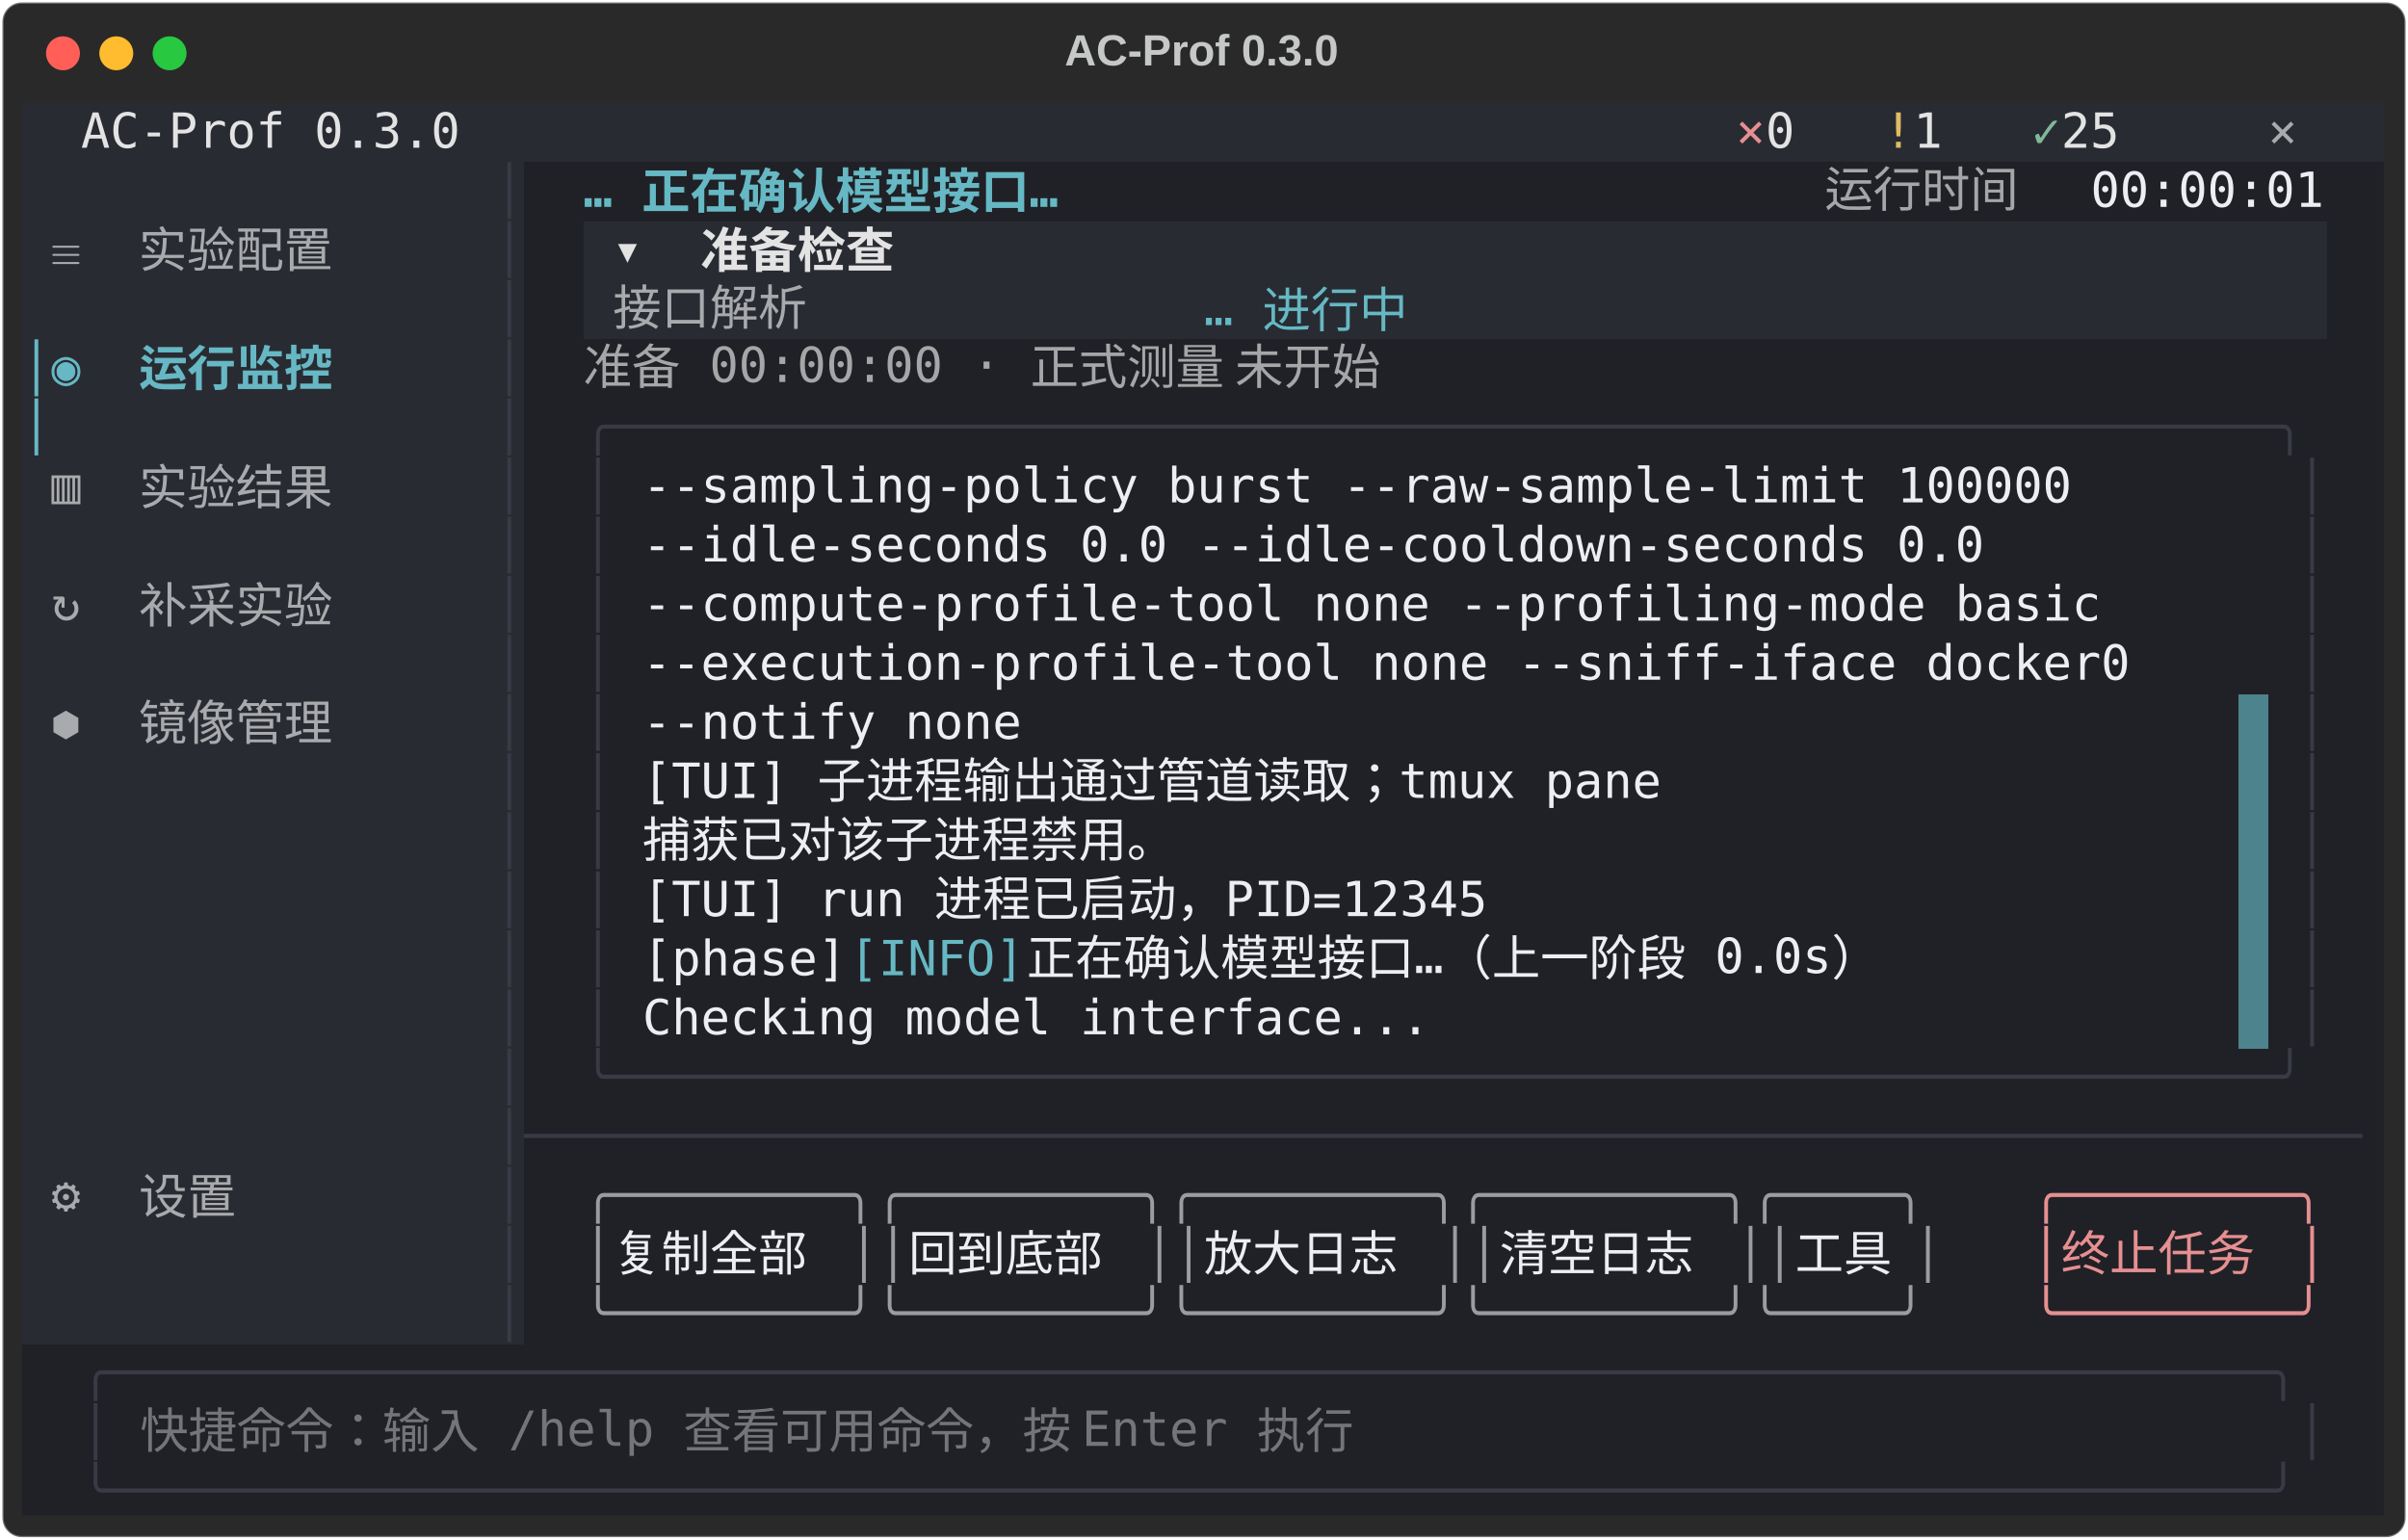
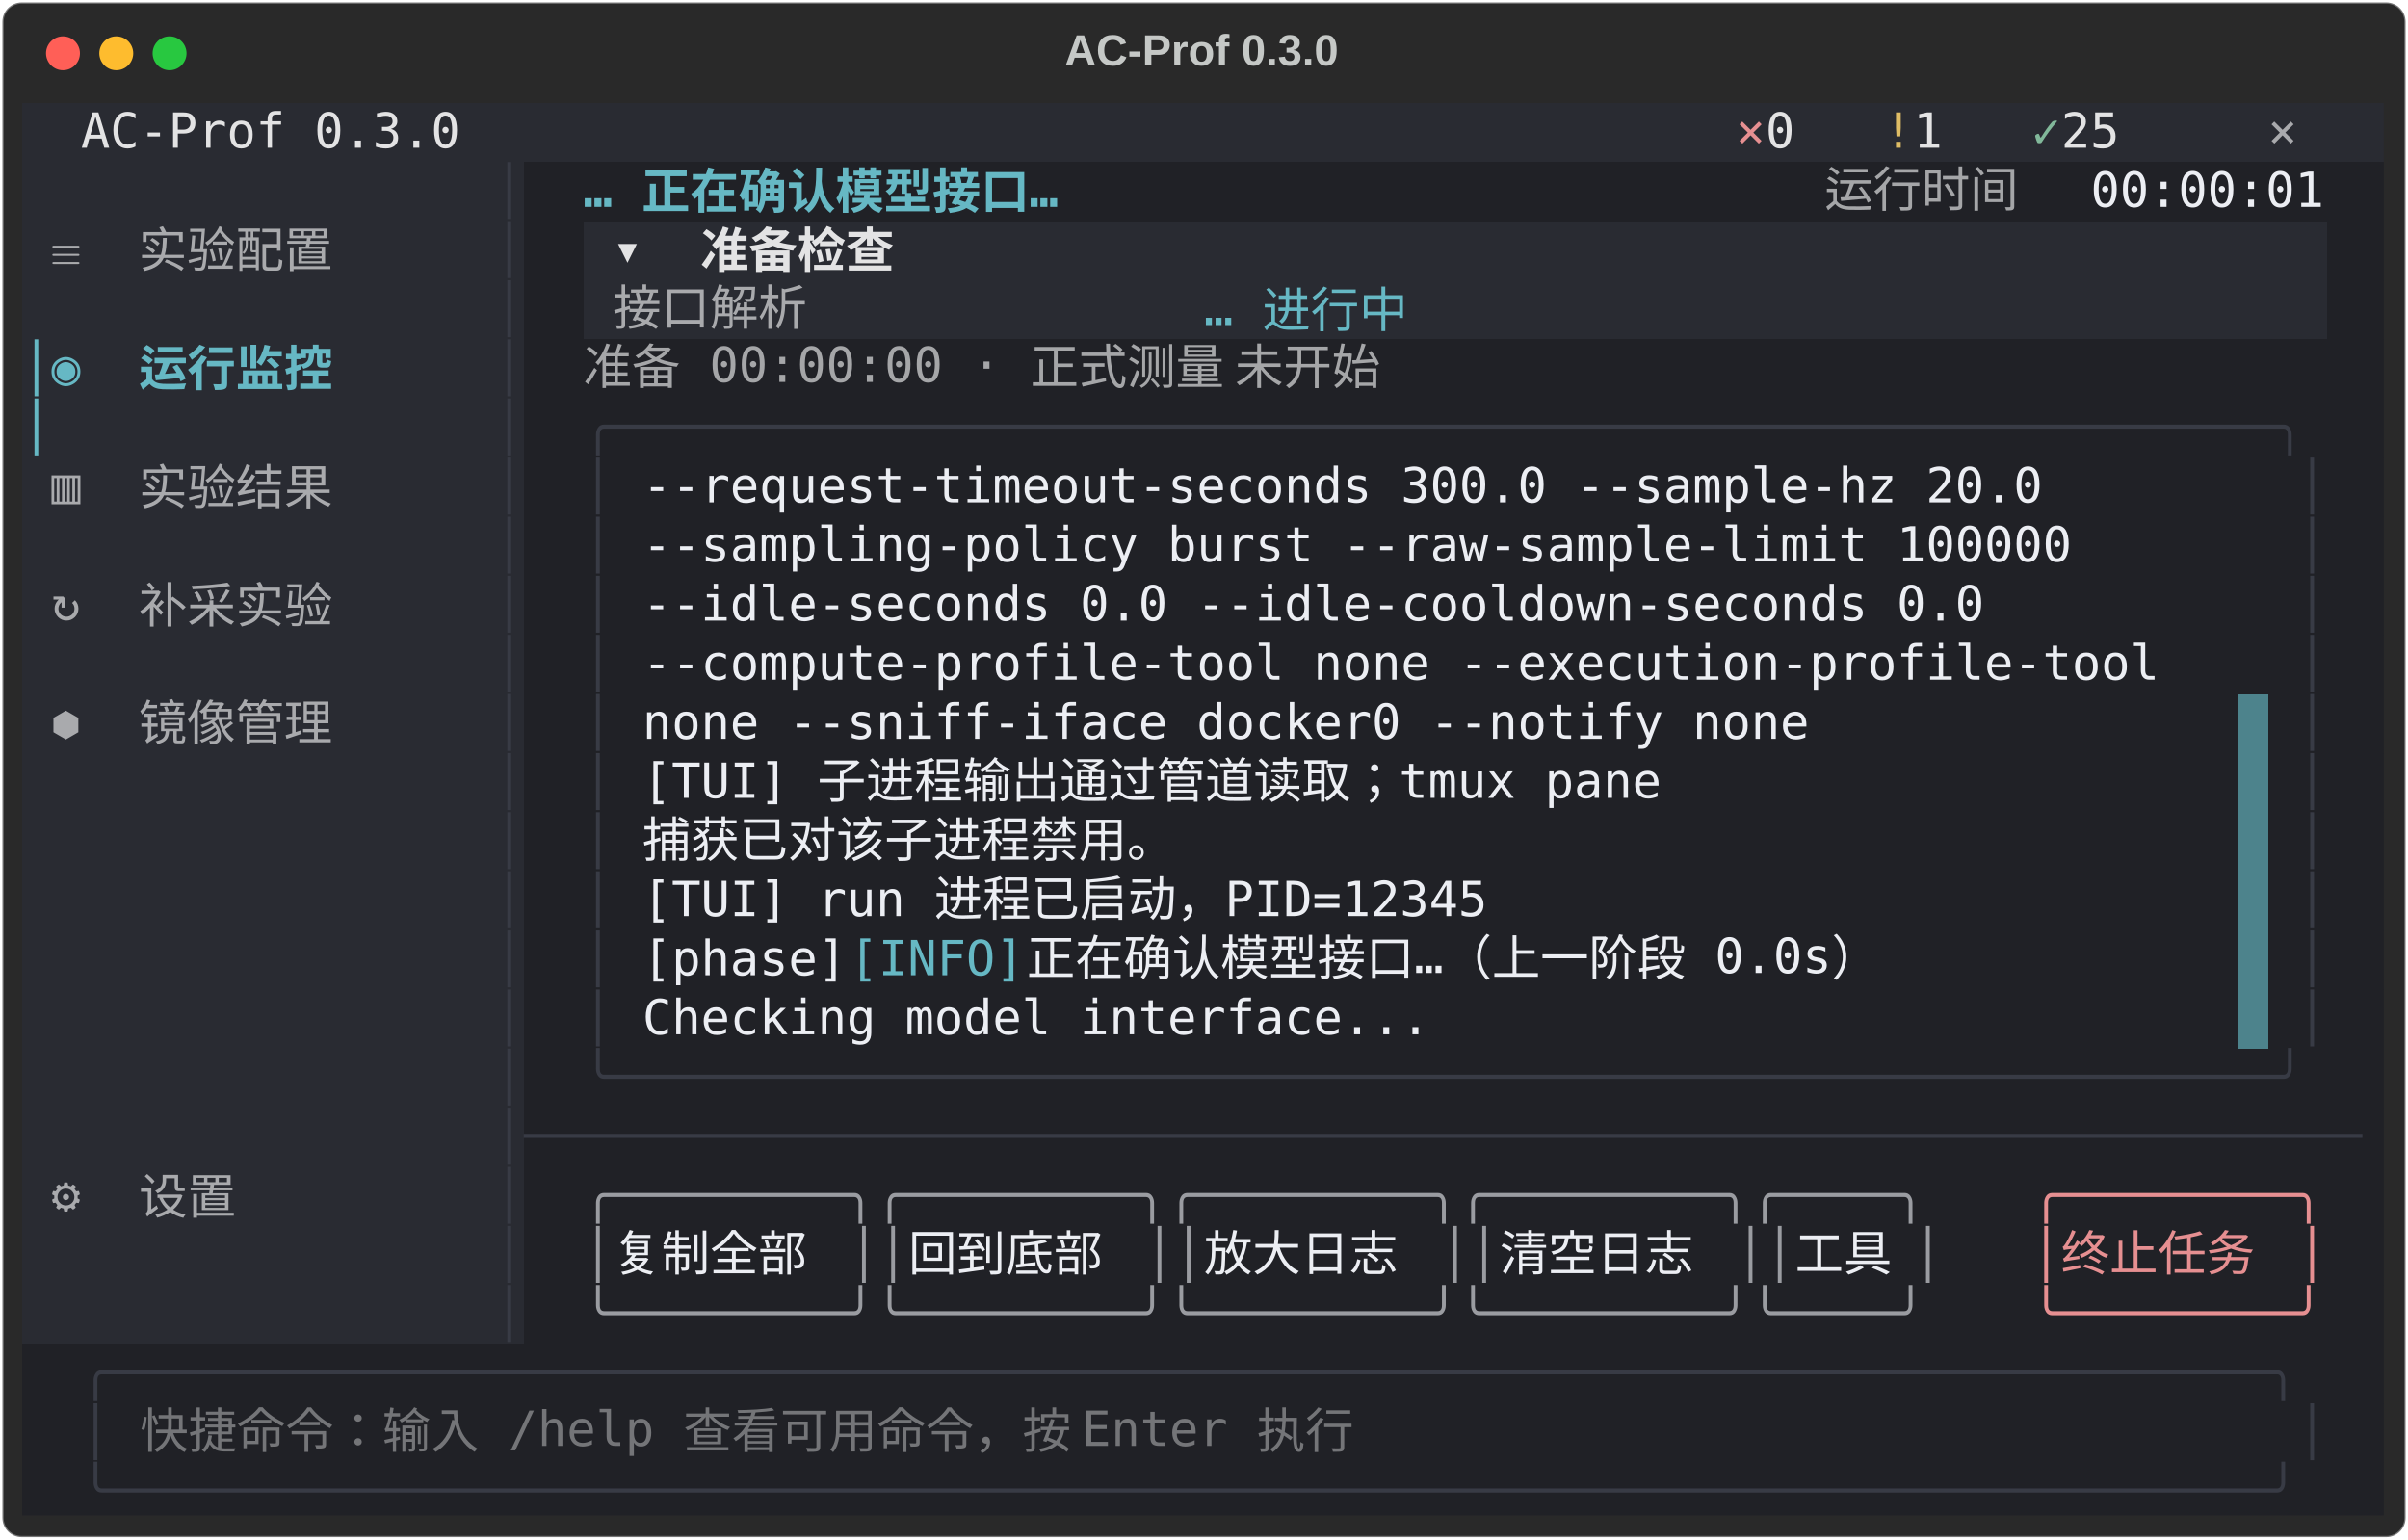
<svg xmlns="http://www.w3.org/2000/svg" class="rich-terminal" viewBox="0 0 994 635.6">
  <style>

    @font-face {
        font-family: "Fira Code";
        src: local("FiraCode-Regular"),
                url("https://cdnjs.cloudflare.com/ajax/libs/firacode/6.2.0/woff2/FiraCode-Regular.woff2") format("woff2"),
                url("https://cdnjs.cloudflare.com/ajax/libs/firacode/6.2.0/woff/FiraCode-Regular.woff") format("woff");
        font-style: normal;
        font-weight: 400;
    }
    @font-face {
        font-family: "Fira Code";
        src: local("FiraCode-Bold"),
                url("https://cdnjs.cloudflare.com/ajax/libs/firacode/6.2.0/woff2/FiraCode-Bold.woff2") format("woff2"),
                url("https://cdnjs.cloudflare.com/ajax/libs/firacode/6.2.0/woff/FiraCode-Bold.woff") format("woff");
        font-style: bold;
        font-weight: 700;
    }

    .terminal-matrix {
        font-family: Fira Code, monospace;
        font-size: 20px;
        line-height: 24.4px;
        font-variant-east-asian: full-width;
    }

    .terminal-title {
        font-size: 18px;
        font-weight: bold;
        font-family: arial;
    }

    .terminal-r1 { fill: #c5c8c6 }
.terminal-r2 { fill: #e3e3e4 }
.terminal-r3 { fill: #e68f91 }
.terminal-r4 { fill: #dfbd65 }
.terminal-r5 { fill: #81b89a }
.terminal-r6 { fill: #a9aaad }
.terminal-r7 { fill: #383b45 }
.terminal-r8 { fill: #66b8c4;font-weight: bold }
.terminal-r9 { fill: #a5a6a8 }
.terminal-r10 { fill: #eceef3 }
.terminal-r11 { fill: #292b32 }
.terminal-r12 { fill: #e3e3e4;font-weight: bold }
.terminal-r13 { fill: #66b8c4 }
.terminal-r14 { fill: #9a9ca1 }
.terminal-r15 { fill: #747578 }
    </style>
  <defs>
    <clipPath id="terminal-clip-terminal">
      <rect x="0" y="0" width="975.0" height="584.6" />
    </clipPath>
    <clipPath id="terminal-line-0">
      <rect x="0" y="1.5" width="976" height="24.65" />
    </clipPath>
    <clipPath id="terminal-line-1">
      <rect x="0" y="25.9" width="976" height="24.65" />
    </clipPath>
    <clipPath id="terminal-line-2">
      <rect x="0" y="50.3" width="976" height="24.65" />
    </clipPath>
    <clipPath id="terminal-line-3">
      <rect x="0" y="74.7" width="976" height="24.65" />
    </clipPath>
    <clipPath id="terminal-line-4">
      <rect x="0" y="99.1" width="976" height="24.65" />
    </clipPath>
    <clipPath id="terminal-line-5">
      <rect x="0" y="123.5" width="976" height="24.65" />
    </clipPath>
    <clipPath id="terminal-line-6">
      <rect x="0" y="147.9" width="976" height="24.65" />
    </clipPath>
    <clipPath id="terminal-line-7">
      <rect x="0" y="172.3" width="976" height="24.65" />
    </clipPath>
    <clipPath id="terminal-line-8">
      <rect x="0" y="196.7" width="976" height="24.65" />
    </clipPath>
    <clipPath id="terminal-line-9">
      <rect x="0" y="221.1" width="976" height="24.65" />
    </clipPath>
    <clipPath id="terminal-line-10">
      <rect x="0" y="245.5" width="976" height="24.65" />
    </clipPath>
    <clipPath id="terminal-line-11">
      <rect x="0" y="269.9" width="976" height="24.65" />
    </clipPath>
    <clipPath id="terminal-line-12">
      <rect x="0" y="294.3" width="976" height="24.65" />
    </clipPath>
    <clipPath id="terminal-line-13">
      <rect x="0" y="318.7" width="976" height="24.65" />
    </clipPath>
    <clipPath id="terminal-line-14">
      <rect x="0" y="343.1" width="976" height="24.65" />
    </clipPath>
    <clipPath id="terminal-line-15">
      <rect x="0" y="367.5" width="976" height="24.65" />
    </clipPath>
    <clipPath id="terminal-line-16">
      <rect x="0" y="391.9" width="976" height="24.65" />
    </clipPath>
    <clipPath id="terminal-line-17">
      <rect x="0" y="416.3" width="976" height="24.65" />
    </clipPath>
    <clipPath id="terminal-line-18">
      <rect x="0" y="440.7" width="976" height="24.65" />
    </clipPath>
    <clipPath id="terminal-line-19">
      <rect x="0" y="465.1" width="976" height="24.65" />
    </clipPath>
    <clipPath id="terminal-line-20">
      <rect x="0" y="489.5" width="976" height="24.65" />
    </clipPath>
    <clipPath id="terminal-line-21">
      <rect x="0" y="513.9" width="976" height="24.65" />
    </clipPath>
    <clipPath id="terminal-line-22">
      <rect x="0" y="538.3" width="976" height="24.65" />
    </clipPath>
  </defs>
  <rect fill="#292929" stroke="rgba(255,255,255,0.35)" stroke-width="1" x="1" y="1" width="992" height="633.6" rx="8" />
  <text class="terminal-title" fill="#c5c8c6" text-anchor="middle" x="496" y="27">AC-Prof 0.3.0</text>
  <g transform="translate(26,22)">
    <circle cx="0" cy="0" r="7" fill="#ff5f57" />
    <circle cx="22" cy="0" r="7" fill="#febc2e" />
    <circle cx="44" cy="0" r="7" fill="#28c840" />
  </g>
  <g transform="translate(9, 41)" clip-path="url(#terminal-clip-terminal)">
    <rect fill="#292b32" x="0" y="1.5" width="24.4" height="24.65" shape-rendering="crispEdges" />
    <rect fill="#292b32" x="24.4" y="1.5" width="158.6" height="24.65" shape-rendering="crispEdges" />
    <rect fill="#292b32" x="183" y="1.5" width="488" height="24.65" shape-rendering="crispEdges" />
    <rect fill="#292b32" x="671" y="1.5" width="36.6" height="24.65" shape-rendering="crispEdges" />
    <rect fill="#292b32" x="707.6" y="1.5" width="12.2" height="24.65" shape-rendering="crispEdges" />
    <rect fill="#292b32" x="719.8" y="1.5" width="24.4" height="24.65" shape-rendering="crispEdges" />
    <rect fill="#292b32" x="744.2" y="1.5" width="24.4" height="24.65" shape-rendering="crispEdges" />
    <rect fill="#292b32" x="768.6" y="1.5" width="12.2" height="24.65" shape-rendering="crispEdges" />
    <rect fill="#292b32" x="780.8" y="1.5" width="24.4" height="24.65" shape-rendering="crispEdges" />
    <rect fill="#292b32" x="805.2" y="1.5" width="24.4" height="24.65" shape-rendering="crispEdges" />
    <rect fill="#292b32" x="829.6" y="1.5" width="12.2" height="24.65" shape-rendering="crispEdges" />
    <rect fill="#292b32" x="841.8" y="1.5" width="36.6" height="24.65" shape-rendering="crispEdges" />
    <rect fill="#292b32" x="878.4" y="1.5" width="48.8" height="24.65" shape-rendering="crispEdges" />
    <rect fill="#292b32" x="927.2" y="1.5" width="36.6" height="24.65" shape-rendering="crispEdges" />
    <rect fill="#292b32" x="963.8" y="1.5" width="12.2" height="24.65" shape-rendering="crispEdges" />
    <rect fill="#292b32" x="0" y="25.9" width="195.2" height="24.65" shape-rendering="crispEdges" />
    <rect fill="#292b32" x="195.2" y="25.9" width="12.2" height="24.65" shape-rendering="crispEdges" />
    <rect fill="#202126" x="207.4" y="25.9" width="24.4" height="24.65" shape-rendering="crispEdges" />
    <rect fill="#202126" x="231.8" y="25.9" width="231.8" height="24.65" shape-rendering="crispEdges" />
    <rect fill="#202126" x="463.6" y="25.9" width="280.6" height="24.65" shape-rendering="crispEdges" />
    <rect fill="#202126" x="744.2" y="25.9" width="97.6" height="24.65" shape-rendering="crispEdges" />
    <rect fill="#202126" x="841.8" y="25.9" width="12.2" height="24.65" shape-rendering="crispEdges" />
    <rect fill="#202126" x="854" y="25.9" width="97.6" height="24.65" shape-rendering="crispEdges" />
    <rect fill="#202126" x="951.6" y="25.9" width="24.4" height="24.65" shape-rendering="crispEdges" />
    <rect fill="#292b32" x="0" y="50.3" width="12.2" height="24.65" shape-rendering="crispEdges" />
    <rect fill="#292b32" x="12.2" y="50.3" width="146.4" height="24.65" shape-rendering="crispEdges" />
    <rect fill="#292b32" x="158.6" y="50.3" width="36.6" height="24.65" shape-rendering="crispEdges" />
    <rect fill="#292b32" x="195.2" y="50.3" width="12.2" height="24.65" shape-rendering="crispEdges" />
    <rect fill="#202126" x="207.4" y="50.3" width="24.4" height="24.65" shape-rendering="crispEdges" />
    <rect fill="#292b32" x="231.8" y="50.3" width="12.2" height="24.65" shape-rendering="crispEdges" />
    <rect fill="#292b32" x="244" y="50.3" width="134.2" height="24.65" shape-rendering="crispEdges" />
    <rect fill="#292b32" x="378.2" y="50.3" width="573.4" height="24.65" shape-rendering="crispEdges" />
    <rect fill="#202126" x="951.6" y="50.3" width="24.4" height="24.65" shape-rendering="crispEdges" />
    <rect fill="#292b32" x="0" y="74.7" width="12.2" height="24.65" shape-rendering="crispEdges" />
    <rect fill="#292b32" x="12.2" y="74.7" width="183" height="24.65" shape-rendering="crispEdges" />
    <rect fill="#292b32" x="195.2" y="74.7" width="12.2" height="24.65" shape-rendering="crispEdges" />
    <rect fill="#202126" x="207.4" y="74.7" width="24.4" height="24.65" shape-rendering="crispEdges" />
    <rect fill="#292b32" x="231.8" y="74.7" width="12.2" height="24.65" shape-rendering="crispEdges" />
    <rect fill="#292b32" x="244" y="74.7" width="97.6" height="24.65" shape-rendering="crispEdges" />
    <rect fill="#292b32" x="341.6" y="74.7" width="146.4" height="24.65" shape-rendering="crispEdges" />
    <rect fill="#292b32" x="488" y="74.7" width="97.6" height="24.65" shape-rendering="crispEdges" />
    <rect fill="#292b32" x="585.6" y="74.7" width="366" height="24.65" shape-rendering="crispEdges" />
    <rect fill="#202126" x="951.6" y="74.7" width="24.4" height="24.65" shape-rendering="crispEdges" />
    <rect fill="#292b32" x="0" y="99.1" width="12.2" height="24.65" shape-rendering="crispEdges" />
    <rect fill="#292b32" x="12.2" y="99.1" width="134.2" height="24.65" shape-rendering="crispEdges" />
    <rect fill="#292b32" x="146.4" y="99.1" width="48.8" height="24.65" shape-rendering="crispEdges" />
    <rect fill="#292b32" x="195.2" y="99.1" width="12.2" height="24.65" shape-rendering="crispEdges" />
    <rect fill="#202126" x="207.4" y="99.1" width="24.4" height="24.65" shape-rendering="crispEdges" />
    <rect fill="#202126" x="231.8" y="99.1" width="378.2" height="24.65" shape-rendering="crispEdges" />
    <rect fill="#202126" x="610" y="99.1" width="366" height="24.65" shape-rendering="crispEdges" />
    <rect fill="#292b32" x="0" y="123.5" width="12.2" height="24.65" shape-rendering="crispEdges" />
    <rect fill="#292b32" x="12.2" y="123.5" width="183" height="24.65" shape-rendering="crispEdges" />
    <rect fill="#292b32" x="195.2" y="123.5" width="12.2" height="24.65" shape-rendering="crispEdges" />
    <rect fill="#202126" x="207.4" y="123.5" width="24.4" height="24.65" shape-rendering="crispEdges" />
    <rect fill="#202126" x="231.8" y="123.5" width="719.8" height="24.65" shape-rendering="crispEdges" />
    <rect fill="#202126" x="951.6" y="123.5" width="24.4" height="24.65" shape-rendering="crispEdges" />
    <rect fill="#292b32" x="0" y="147.9" width="12.2" height="24.65" shape-rendering="crispEdges" />
    <rect fill="#292b32" x="12.2" y="147.9" width="134.2" height="24.65" shape-rendering="crispEdges" />
    <rect fill="#292b32" x="146.4" y="147.9" width="48.8" height="24.65" shape-rendering="crispEdges" />
    <rect fill="#292b32" x="195.2" y="147.9" width="12.2" height="24.65" shape-rendering="crispEdges" />
    <rect fill="#202126" x="207.4" y="147.9" width="24.4" height="24.65" shape-rendering="crispEdges" />
    <rect fill="#202126" x="231.8" y="147.9" width="12.2" height="24.65" shape-rendering="crispEdges" />
    <rect fill="#202126" x="244" y="147.9" width="12.2" height="24.65" shape-rendering="crispEdges" />
    <rect fill="#202126" x="256.2" y="147.9" width="658.8" height="24.65" shape-rendering="crispEdges" />
    <rect fill="#202126" x="915" y="147.9" width="12.2" height="24.65" shape-rendering="crispEdges" />
    <rect fill="#202126" x="927.2" y="147.9" width="12.2" height="24.65" shape-rendering="crispEdges" />
    <rect fill="#202126" x="939.4" y="147.9" width="12.2" height="24.65" shape-rendering="crispEdges" />
    <rect fill="#202126" x="951.6" y="147.9" width="24.4" height="24.65" shape-rendering="crispEdges" />
    <rect fill="#292b32" x="0" y="172.3" width="12.2" height="24.65" shape-rendering="crispEdges" />
    <rect fill="#292b32" x="12.2" y="172.3" width="183" height="24.65" shape-rendering="crispEdges" />
    <rect fill="#292b32" x="195.2" y="172.3" width="12.2" height="24.65" shape-rendering="crispEdges" />
    <rect fill="#202126" x="207.4" y="172.3" width="24.4" height="24.65" shape-rendering="crispEdges" />
    <rect fill="#202126" x="231.8" y="172.3" width="12.2" height="24.65" shape-rendering="crispEdges" />
    <rect fill="#202126" x="244" y="172.3" width="12.2" height="24.65" shape-rendering="crispEdges" />
    <rect fill="#202126" x="256.2" y="172.3" width="658.8" height="24.65" shape-rendering="crispEdges" />
    <rect fill="#202126" x="915" y="172.3" width="12.2" height="24.65" shape-rendering="crispEdges" />
    <rect fill="#202126" x="927.2" y="172.3" width="12.2" height="24.65" shape-rendering="crispEdges" />
    <rect fill="#202126" x="939.4" y="172.3" width="12.2" height="24.65" shape-rendering="crispEdges" />
    <rect fill="#202126" x="951.6" y="172.3" width="24.4" height="24.65" shape-rendering="crispEdges" />
    <rect fill="#292b32" x="0" y="196.7" width="12.2" height="24.65" shape-rendering="crispEdges" />
    <rect fill="#292b32" x="12.2" y="196.7" width="134.2" height="24.65" shape-rendering="crispEdges" />
    <rect fill="#292b32" x="146.4" y="196.7" width="48.8" height="24.65" shape-rendering="crispEdges" />
    <rect fill="#292b32" x="195.2" y="196.7" width="12.2" height="24.65" shape-rendering="crispEdges" />
    <rect fill="#202126" x="207.4" y="196.7" width="24.4" height="24.65" shape-rendering="crispEdges" />
    <rect fill="#202126" x="231.8" y="196.7" width="12.2" height="24.65" shape-rendering="crispEdges" />
    <rect fill="#202126" x="244" y="196.7" width="12.2" height="24.65" shape-rendering="crispEdges" />
    <rect fill="#202126" x="256.2" y="196.7" width="658.8" height="24.65" shape-rendering="crispEdges" />
    <rect fill="#202126" x="915" y="196.7" width="12.2" height="24.65" shape-rendering="crispEdges" />
    <rect fill="#202126" x="927.2" y="196.7" width="12.2" height="24.65" shape-rendering="crispEdges" />
    <rect fill="#202126" x="939.4" y="196.7" width="12.2" height="24.65" shape-rendering="crispEdges" />
    <rect fill="#202126" x="951.6" y="196.7" width="24.4" height="24.65" shape-rendering="crispEdges" />
    <rect fill="#292b32" x="0" y="221.1" width="12.2" height="24.65" shape-rendering="crispEdges" />
    <rect fill="#292b32" x="12.2" y="221.1" width="183" height="24.65" shape-rendering="crispEdges" />
    <rect fill="#292b32" x="195.2" y="221.1" width="12.2" height="24.65" shape-rendering="crispEdges" />
    <rect fill="#202126" x="207.4" y="221.1" width="24.4" height="24.65" shape-rendering="crispEdges" />
    <rect fill="#202126" x="231.8" y="221.1" width="12.2" height="24.65" shape-rendering="crispEdges" />
    <rect fill="#202126" x="244" y="221.1" width="12.2" height="24.65" shape-rendering="crispEdges" />
    <rect fill="#202126" x="256.2" y="221.1" width="658.8" height="24.65" shape-rendering="crispEdges" />
    <rect fill="#202126" x="915" y="221.1" width="12.2" height="24.65" shape-rendering="crispEdges" />
    <rect fill="#202126" x="927.2" y="221.1" width="12.2" height="24.65" shape-rendering="crispEdges" />
    <rect fill="#202126" x="939.4" y="221.1" width="12.2" height="24.65" shape-rendering="crispEdges" />
    <rect fill="#202126" x="951.6" y="221.1" width="24.4" height="24.65" shape-rendering="crispEdges" />
    <rect fill="#292b32" x="0" y="245.5" width="12.2" height="24.65" shape-rendering="crispEdges" />
    <rect fill="#292b32" x="12.2" y="245.5" width="134.2" height="24.65" shape-rendering="crispEdges" />
    <rect fill="#292b32" x="146.4" y="245.5" width="48.8" height="24.65" shape-rendering="crispEdges" />
    <rect fill="#292b32" x="195.2" y="245.5" width="12.2" height="24.65" shape-rendering="crispEdges" />
    <rect fill="#202126" x="207.4" y="245.5" width="24.4" height="24.65" shape-rendering="crispEdges" />
    <rect fill="#202126" x="231.8" y="245.5" width="12.2" height="24.65" shape-rendering="crispEdges" />
    <rect fill="#202126" x="244" y="245.5" width="12.2" height="24.65" shape-rendering="crispEdges" />
    <rect fill="#202126" x="256.2" y="245.5" width="658.8" height="24.65" shape-rendering="crispEdges" />
    <rect fill="#4d838c" x="915" y="245.5" width="12.2" height="24.65" shape-rendering="crispEdges" />
    <rect fill="#202126" x="927.2" y="245.5" width="12.2" height="24.65" shape-rendering="crispEdges" />
    <rect fill="#202126" x="939.4" y="245.5" width="12.2" height="24.65" shape-rendering="crispEdges" />
    <rect fill="#202126" x="951.6" y="245.5" width="24.4" height="24.65" shape-rendering="crispEdges" />
    <rect fill="#292b32" x="0" y="269.9" width="12.2" height="24.65" shape-rendering="crispEdges" />
    <rect fill="#292b32" x="12.2" y="269.9" width="183" height="24.65" shape-rendering="crispEdges" />
    <rect fill="#292b32" x="195.2" y="269.9" width="12.2" height="24.65" shape-rendering="crispEdges" />
    <rect fill="#202126" x="207.4" y="269.9" width="24.4" height="24.65" shape-rendering="crispEdges" />
    <rect fill="#202126" x="231.8" y="269.9" width="12.2" height="24.65" shape-rendering="crispEdges" />
    <rect fill="#202126" x="244" y="269.9" width="12.2" height="24.65" shape-rendering="crispEdges" />
    <rect fill="#202126" x="256.2" y="269.9" width="658.8" height="24.65" shape-rendering="crispEdges" />
    <rect fill="#4d838c" x="915" y="269.9" width="12.2" height="24.65" shape-rendering="crispEdges" />
    <rect fill="#202126" x="927.2" y="269.9" width="12.2" height="24.65" shape-rendering="crispEdges" />
    <rect fill="#202126" x="939.4" y="269.9" width="12.2" height="24.65" shape-rendering="crispEdges" />
    <rect fill="#202126" x="951.6" y="269.9" width="24.4" height="24.65" shape-rendering="crispEdges" />
    <rect fill="#292b32" x="0" y="294.3" width="195.2" height="24.65" shape-rendering="crispEdges" />
    <rect fill="#292b32" x="195.2" y="294.3" width="12.2" height="24.65" shape-rendering="crispEdges" />
    <rect fill="#202126" x="207.4" y="294.3" width="24.4" height="24.65" shape-rendering="crispEdges" />
    <rect fill="#202126" x="231.8" y="294.3" width="12.2" height="24.65" shape-rendering="crispEdges" />
    <rect fill="#202126" x="244" y="294.3" width="12.2" height="24.65" shape-rendering="crispEdges" />
    <rect fill="#202126" x="256.2" y="294.3" width="658.8" height="24.65" shape-rendering="crispEdges" />
    <rect fill="#4d838c" x="915" y="294.3" width="12.2" height="24.65" shape-rendering="crispEdges" />
    <rect fill="#202126" x="927.2" y="294.3" width="12.2" height="24.65" shape-rendering="crispEdges" />
    <rect fill="#202126" x="939.4" y="294.3" width="12.2" height="24.65" shape-rendering="crispEdges" />
    <rect fill="#202126" x="951.6" y="294.3" width="24.4" height="24.65" shape-rendering="crispEdges" />
    <rect fill="#292b32" x="0" y="318.7" width="0" height="24.65" shape-rendering="crispEdges" />
    <rect fill="#292b32" x="0" y="318.7" width="195.2" height="24.65" shape-rendering="crispEdges" />
    <rect fill="#292b32" x="195.2" y="318.7" width="12.2" height="24.65" shape-rendering="crispEdges" />
    <rect fill="#202126" x="207.4" y="318.7" width="24.4" height="24.65" shape-rendering="crispEdges" />
    <rect fill="#202126" x="231.8" y="318.7" width="12.2" height="24.65" shape-rendering="crispEdges" />
    <rect fill="#202126" x="244" y="318.7" width="12.2" height="24.65" shape-rendering="crispEdges" />
    <rect fill="#202126" x="256.2" y="318.7" width="658.8" height="24.65" shape-rendering="crispEdges" />
    <rect fill="#4d838c" x="915" y="318.7" width="12.2" height="24.65" shape-rendering="crispEdges" />
    <rect fill="#202126" x="927.2" y="318.7" width="12.2" height="24.65" shape-rendering="crispEdges" />
    <rect fill="#202126" x="939.4" y="318.7" width="12.2" height="24.65" shape-rendering="crispEdges" />
    <rect fill="#202126" x="951.6" y="318.7" width="24.4" height="24.65" shape-rendering="crispEdges" />
    <rect fill="#292b32" x="0" y="343.1" width="195.2" height="24.65" shape-rendering="crispEdges" />
    <rect fill="#292b32" x="195.2" y="343.1" width="12.2" height="24.65" shape-rendering="crispEdges" />
    <rect fill="#202126" x="207.4" y="343.1" width="24.4" height="24.65" shape-rendering="crispEdges" />
    <rect fill="#202126" x="231.8" y="343.1" width="12.2" height="24.65" shape-rendering="crispEdges" />
    <rect fill="#202126" x="244" y="343.1" width="12.2" height="24.65" shape-rendering="crispEdges" />
    <rect fill="#202126" x="256.2" y="343.1" width="85.4" height="24.65" shape-rendering="crispEdges" />
    <rect fill="#202126" x="341.6" y="343.1" width="73.2" height="24.65" shape-rendering="crispEdges" />
    <rect fill="#202126" x="414.8" y="343.1" width="500.2" height="24.65" shape-rendering="crispEdges" />
    <rect fill="#4d838c" x="915" y="343.1" width="12.2" height="24.65" shape-rendering="crispEdges" />
    <rect fill="#202126" x="927.2" y="343.1" width="12.2" height="24.65" shape-rendering="crispEdges" />
    <rect fill="#202126" x="939.4" y="343.1" width="12.2" height="24.65" shape-rendering="crispEdges" />
    <rect fill="#202126" x="951.6" y="343.1" width="24.4" height="24.65" shape-rendering="crispEdges" />
    <rect fill="#292b32" x="0" y="367.5" width="195.2" height="24.65" shape-rendering="crispEdges" />
    <rect fill="#292b32" x="195.2" y="367.5" width="12.2" height="24.65" shape-rendering="crispEdges" />
    <rect fill="#202126" x="207.4" y="367.5" width="24.4" height="24.65" shape-rendering="crispEdges" />
    <rect fill="#202126" x="231.8" y="367.5" width="12.2" height="24.65" shape-rendering="crispEdges" />
    <rect fill="#202126" x="244" y="367.5" width="12.2" height="24.65" shape-rendering="crispEdges" />
    <rect fill="#202126" x="256.2" y="367.5" width="658.8" height="24.65" shape-rendering="crispEdges" />
    <rect fill="#4d838c" x="915" y="367.5" width="12.2" height="24.65" shape-rendering="crispEdges" />
    <rect fill="#202126" x="927.2" y="367.5" width="12.2" height="24.65" shape-rendering="crispEdges" />
    <rect fill="#202126" x="939.4" y="367.5" width="12.2" height="24.65" shape-rendering="crispEdges" />
    <rect fill="#202126" x="951.6" y="367.5" width="24.4" height="24.65" shape-rendering="crispEdges" />
    <rect fill="#292b32" x="0" y="391.9" width="195.2" height="24.65" shape-rendering="crispEdges" />
    <rect fill="#292b32" x="195.2" y="391.9" width="12.2" height="24.65" shape-rendering="crispEdges" />
    <rect fill="#202126" x="207.4" y="391.9" width="24.4" height="24.65" shape-rendering="crispEdges" />
    <rect fill="#202126" x="231.8" y="391.9" width="719.8" height="24.65" shape-rendering="crispEdges" />
    <rect fill="#202126" x="951.6" y="391.9" width="24.4" height="24.65" shape-rendering="crispEdges" />
    <rect fill="#292b32" x="0" y="416.3" width="195.2" height="24.65" shape-rendering="crispEdges" />
    <rect fill="#292b32" x="195.2" y="416.3" width="12.2" height="24.65" shape-rendering="crispEdges" />
    <rect fill="#202126" x="207.4" y="416.3" width="768.6" height="24.65" shape-rendering="crispEdges" />
    <rect fill="#292b32" x="0" y="440.7" width="12.2" height="24.65" shape-rendering="crispEdges" />
    <rect fill="#292b32" x="12.2" y="440.7" width="85.4" height="24.65" shape-rendering="crispEdges" />
    <rect fill="#292b32" x="97.6" y="440.7" width="97.6" height="24.65" shape-rendering="crispEdges" />
    <rect fill="#292b32" x="195.2" y="440.7" width="12.2" height="24.65" shape-rendering="crispEdges" />
    <rect fill="#202126" x="207.4" y="440.7" width="24.4" height="24.65" shape-rendering="crispEdges" />
    <rect fill="#202126" x="231.8" y="440.7" width="561.2" height="24.65" shape-rendering="crispEdges" />
    <rect fill="#202126" x="793" y="440.7" width="36.6" height="24.65" shape-rendering="crispEdges" />
    <rect fill="#202126" x="829.6" y="440.7" width="122" height="24.65" shape-rendering="crispEdges" />
    <rect fill="#202126" x="951.6" y="440.7" width="24.4" height="24.65" shape-rendering="crispEdges" />
    <rect fill="#292b32" x="0" y="465.1" width="12.2" height="24.65" shape-rendering="crispEdges" />
    <rect fill="#292b32" x="12.2" y="465.1" width="183" height="24.65" shape-rendering="crispEdges" />
    <rect fill="#292b32" x="195.2" y="465.1" width="12.2" height="24.65" shape-rendering="crispEdges" />
    <rect fill="#202126" x="207.4" y="465.1" width="24.4" height="24.65" shape-rendering="crispEdges" />
    <rect fill="#202126" x="231.8" y="465.1" width="12.2" height="24.65" shape-rendering="crispEdges" />
    <rect fill="#202126" x="244" y="465.1" width="97.6" height="24.65" shape-rendering="crispEdges" />
    <rect fill="#202126" x="341.6" y="465.1" width="24.4" height="24.65" shape-rendering="crispEdges" />
    <rect fill="#202126" x="366" y="465.1" width="97.6" height="24.65" shape-rendering="crispEdges" />
    <rect fill="#202126" x="463.6" y="465.1" width="24.4" height="24.65" shape-rendering="crispEdges" />
    <rect fill="#202126" x="488" y="465.1" width="97.6" height="24.65" shape-rendering="crispEdges" />
    <rect fill="#202126" x="585.6" y="465.1" width="24.4" height="24.65" shape-rendering="crispEdges" />
    <rect fill="#202126" x="610" y="465.1" width="97.6" height="24.65" shape-rendering="crispEdges" />
    <rect fill="#202126" x="707.6" y="465.1" width="24.4" height="24.65" shape-rendering="crispEdges" />
    <rect fill="#202126" x="732" y="465.1" width="48.8" height="24.65" shape-rendering="crispEdges" />
    <rect fill="#202126" x="780.8" y="465.1" width="12.2" height="24.65" shape-rendering="crispEdges" />
    <rect fill="#202126" x="793" y="465.1" width="36.6" height="24.65" shape-rendering="crispEdges" />
    <rect fill="#202126" x="829.6" y="465.1" width="12.2" height="24.65" shape-rendering="crispEdges" />
    <rect fill="#202126" x="841.8" y="465.1" width="97.6" height="24.65" shape-rendering="crispEdges" />
    <rect fill="#202126" x="939.4" y="465.1" width="12.2" height="24.65" shape-rendering="crispEdges" />
    <rect fill="#202126" x="951.6" y="465.1" width="24.4" height="24.65" shape-rendering="crispEdges" />
    <rect fill="#292b32" x="0" y="489.5" width="195.2" height="24.65" shape-rendering="crispEdges" />
    <rect fill="#292b32" x="195.2" y="489.5" width="12.2" height="24.65" shape-rendering="crispEdges" />
    <rect fill="#202126" x="207.4" y="489.5" width="24.4" height="24.65" shape-rendering="crispEdges" />
    <rect fill="#202126" x="231.8" y="489.5" width="561.2" height="24.65" shape-rendering="crispEdges" />
    <rect fill="#202126" x="793" y="489.5" width="36.6" height="24.65" shape-rendering="crispEdges" />
    <rect fill="#202126" x="829.6" y="489.5" width="122" height="24.65" shape-rendering="crispEdges" />
    <rect fill="#202126" x="951.6" y="489.5" width="24.4" height="24.65" shape-rendering="crispEdges" />
    <rect fill="#202126" x="0" y="513.9" width="24.4" height="24.65" shape-rendering="crispEdges" />
    <rect fill="#202126" x="24.4" y="513.9" width="927.2" height="24.65" shape-rendering="crispEdges" />
    <rect fill="#202126" x="951.6" y="513.9" width="24.4" height="24.65" shape-rendering="crispEdges" />
    <rect fill="#202126" x="0" y="538.3" width="24.4" height="24.65" shape-rendering="crispEdges" />
    <rect fill="#202126" x="24.4" y="538.3" width="12.2" height="24.65" shape-rendering="crispEdges" />
    <rect fill="#202126" x="36.6" y="538.3" width="12.2" height="24.65" shape-rendering="crispEdges" />
    <rect fill="#202126" x="48.8" y="538.3" width="585.6" height="24.65" shape-rendering="crispEdges" />
    <rect fill="#202126" x="634.4" y="538.3" width="292.8" height="24.65" shape-rendering="crispEdges" />
    <rect fill="#202126" x="927.2" y="538.3" width="12.2" height="24.65" shape-rendering="crispEdges" />
    <rect fill="#202126" x="939.4" y="538.3" width="12.2" height="24.65" shape-rendering="crispEdges" />
    <rect fill="#202126" x="951.6" y="538.3" width="24.4" height="24.65" shape-rendering="crispEdges" />
    <rect fill="#202126" x="0" y="562.7" width="24.4" height="24.65" shape-rendering="crispEdges" />
    <rect fill="#202126" x="24.4" y="562.7" width="927.2" height="24.65" shape-rendering="crispEdges" />
    <rect fill="#202126" x="951.6" y="562.7" width="24.4" height="24.65" shape-rendering="crispEdges" />
    <g class="terminal-matrix">
      <text class="terminal-r2" x="24.4" y="20" textLength="158.6" clip-path="url(#terminal-line-0)">AC-Prof 0.3.0</text>
      <text class="terminal-r3" x="707.6" y="20" textLength="12.2" clip-path="url(#terminal-line-0)">×</text>
      <text class="terminal-r2" x="719.8" y="20" textLength="24.4" clip-path="url(#terminal-line-0)"> 0</text>
      <text class="terminal-r4" x="768.6" y="20" textLength="12.2" clip-path="url(#terminal-line-0)">!</text>
      <text class="terminal-r2" x="780.8" y="20" textLength="24.4" clip-path="url(#terminal-line-0)"> 1</text>
      <text class="terminal-r5" x="829.6" y="20" textLength="12.2" clip-path="url(#terminal-line-0)">✓</text>
      <text class="terminal-r2" x="841.8" y="20" textLength="36.6" clip-path="url(#terminal-line-0)"> 25</text>
      <text class="terminal-r6" x="927.2" y="20" textLength="36.6" clip-path="url(#terminal-line-0)"> × </text>
      <text class="terminal-r1" x="976" y="20" textLength="12.2" clip-path="url(#terminal-line-0)">
</text>
      <text class="terminal-r7" x="195.2" y="44.4" textLength="12.2" clip-path="url(#terminal-line-1)">│</text>
      <text class="terminal-r8" x="231.8" y="44.4" textLength="134.2" clip-path="url(#terminal-line-1)">… 正在确认模型接口…</text>
      <text class="terminal-r9" x="744.2" y="44.4" textLength="48.8" clip-path="url(#terminal-line-1)">运行时间</text>
      <text class="terminal-r10" x="854" y="44.4" textLength="97.6" clip-path="url(#terminal-line-1)">00:00:01</text>
      <text class="terminal-r1" x="976" y="44.4" textLength="12.2" clip-path="url(#terminal-line-1)">
</text>
      <text class="terminal-r11" x="0" y="68.8" textLength="12.2" clip-path="url(#terminal-line-2)">│</text>
      <text class="terminal-r6" x="12.2" y="68.8" textLength="85.4" clip-path="url(#terminal-line-2)">☰  实验配置</text>
      <text class="terminal-r7" x="195.2" y="68.8" textLength="12.2" clip-path="url(#terminal-line-2)">│</text>
      <text class="terminal-r12" x="244" y="68.8" textLength="85.4" clip-path="url(#terminal-line-2)">▾  准备检查</text>
      <text class="terminal-r1" x="976" y="68.8" textLength="12.2" clip-path="url(#terminal-line-2)">
</text>
      <text class="terminal-r11" x="0" y="93.2" textLength="12.2" clip-path="url(#terminal-line-3)">│</text>
      <text class="terminal-r7" x="195.2" y="93.2" textLength="12.2" clip-path="url(#terminal-line-3)">│</text>
      <text class="terminal-r6" x="244" y="93.2" textLength="48.8" clip-path="url(#terminal-line-3)">接口解析</text>
      <text class="terminal-r13" x="488" y="93.2" textLength="61" clip-path="url(#terminal-line-3)">… 进行中</text>
      <text class="terminal-r1" x="976" y="93.2" textLength="12.2" clip-path="url(#terminal-line-3)">
</text>
      <text class="terminal-r13" x="0" y="117.6" textLength="12.2" clip-path="url(#terminal-line-4)">│</text>
      <text class="terminal-r8" x="12.2" y="117.6" textLength="85.4" clip-path="url(#terminal-line-4)">◉  运行监控</text>
      <text class="terminal-r7" x="195.2" y="117.6" textLength="12.2" clip-path="url(#terminal-line-4)">│</text>
      <text class="terminal-r9" x="231.8" y="117.6" textLength="268.4" clip-path="url(#terminal-line-4)">准备 00:00:00 · 正式测量 未开始</text>
      <text class="terminal-r1" x="976" y="117.6" textLength="12.2" clip-path="url(#terminal-line-4)">
</text>
      <text class="terminal-r13" x="0" y="142" textLength="12.2" clip-path="url(#terminal-line-5)">│</text>
      <text class="terminal-r7" x="195.2" y="142" textLength="12.2" clip-path="url(#terminal-line-5)">│</text>
      <text class="terminal-r7" x="231.8" y="142" textLength="719.8" clip-path="url(#terminal-line-5)">╭─────────────────────────────────────────────────────────╮</text>
      <text class="terminal-r1" x="976" y="142" textLength="12.2" clip-path="url(#terminal-line-5)">
</text>
      <text class="terminal-r11" x="0" y="166.4" textLength="12.2" clip-path="url(#terminal-line-6)">│</text>
      <text class="terminal-r6" x="12.2" y="166.4" textLength="85.4" clip-path="url(#terminal-line-6)">▥  实验结果</text>
      <text class="terminal-r7" x="195.2" y="166.4" textLength="12.2" clip-path="url(#terminal-line-6)">│</text>
      <text class="terminal-r7" x="231.8" y="166.4" textLength="12.2" clip-path="url(#terminal-line-6)">│</text>
-       <text class="terminal-r10" x="256.2" y="166.4" textLength="658.8" clip-path="url(#terminal-line-6)">--sampling-policy burst --raw-sample-limit 100000     </text>
+       <text class="terminal-r10" x="256.2" y="166.4" textLength="658.8" clip-path="url(#terminal-line-6)">--request-timeout-seconds 300.0 --sample-hz 20.0      </text>
      <text class="terminal-r7" x="939.4" y="166.4" textLength="12.2" clip-path="url(#terminal-line-6)">│</text>
      <text class="terminal-r1" x="976" y="166.4" textLength="12.2" clip-path="url(#terminal-line-6)">
</text>
      <text class="terminal-r11" x="0" y="190.8" textLength="12.2" clip-path="url(#terminal-line-7)">│</text>
      <text class="terminal-r7" x="195.2" y="190.8" textLength="12.2" clip-path="url(#terminal-line-7)">│</text>
      <text class="terminal-r7" x="231.8" y="190.8" textLength="12.2" clip-path="url(#terminal-line-7)">│</text>
-       <text class="terminal-r10" x="256.2" y="190.8" textLength="658.8" clip-path="url(#terminal-line-7)">--idle-seconds 0.0 --idle-cooldown-seconds 0.0        </text>
+       <text class="terminal-r10" x="256.2" y="190.8" textLength="658.8" clip-path="url(#terminal-line-7)">--sampling-policy burst --raw-sample-limit 100000     </text>
      <text class="terminal-r7" x="939.4" y="190.8" textLength="12.2" clip-path="url(#terminal-line-7)">│</text>
      <text class="terminal-r1" x="976" y="190.8" textLength="12.2" clip-path="url(#terminal-line-7)">
</text>
      <text class="terminal-r11" x="0" y="215.2" textLength="12.2" clip-path="url(#terminal-line-8)">│</text>
      <text class="terminal-r6" x="12.2" y="215.2" textLength="85.4" clip-path="url(#terminal-line-8)">↻  补采实验</text>
      <text class="terminal-r7" x="195.2" y="215.2" textLength="12.2" clip-path="url(#terminal-line-8)">│</text>
      <text class="terminal-r7" x="231.8" y="215.2" textLength="12.2" clip-path="url(#terminal-line-8)">│</text>
-       <text class="terminal-r10" x="256.2" y="215.2" textLength="658.8" clip-path="url(#terminal-line-8)">--compute-profile-tool none --profiling-mode basic    </text>
+       <text class="terminal-r10" x="256.2" y="215.2" textLength="658.8" clip-path="url(#terminal-line-8)">--idle-seconds 0.0 --idle-cooldown-seconds 0.0        </text>
      <text class="terminal-r7" x="939.4" y="215.2" textLength="12.2" clip-path="url(#terminal-line-8)">│</text>
      <text class="terminal-r1" x="976" y="215.2" textLength="12.2" clip-path="url(#terminal-line-8)">
</text>
      <text class="terminal-r11" x="0" y="239.6" textLength="12.2" clip-path="url(#terminal-line-9)">│</text>
      <text class="terminal-r7" x="195.2" y="239.6" textLength="12.2" clip-path="url(#terminal-line-9)">│</text>
      <text class="terminal-r7" x="231.8" y="239.6" textLength="12.2" clip-path="url(#terminal-line-9)">│</text>
-       <text class="terminal-r10" x="256.2" y="239.6" textLength="658.8" clip-path="url(#terminal-line-9)">--execution-profile-tool none --sniff-iface docker0   </text>
+       <text class="terminal-r10" x="256.2" y="239.6" textLength="658.8" clip-path="url(#terminal-line-9)">--compute-profile-tool none --execution-profile-tool  </text>
      <text class="terminal-r7" x="939.4" y="239.6" textLength="12.2" clip-path="url(#terminal-line-9)">│</text>
      <text class="terminal-r1" x="976" y="239.6" textLength="12.2" clip-path="url(#terminal-line-9)">
</text>
      <text class="terminal-r11" x="0" y="264" textLength="12.2" clip-path="url(#terminal-line-10)">│</text>
      <text class="terminal-r6" x="12.2" y="264" textLength="85.4" clip-path="url(#terminal-line-10)">⬢  镜像管理</text>
      <text class="terminal-r7" x="195.2" y="264" textLength="12.2" clip-path="url(#terminal-line-10)">│</text>
      <text class="terminal-r7" x="231.8" y="264" textLength="12.2" clip-path="url(#terminal-line-10)">│</text>
-       <text class="terminal-r10" x="256.2" y="264" textLength="658.8" clip-path="url(#terminal-line-10)">--notify none                                         </text>
+       <text class="terminal-r10" x="256.2" y="264" textLength="658.8" clip-path="url(#terminal-line-10)">none --sniff-iface docker0 --notify none              </text>
      <text class="terminal-r7" x="939.4" y="264" textLength="12.2" clip-path="url(#terminal-line-10)">│</text>
      <text class="terminal-r1" x="976" y="264" textLength="12.2" clip-path="url(#terminal-line-10)">
</text>
      <text class="terminal-r11" x="0" y="288.4" textLength="12.2" clip-path="url(#terminal-line-11)">│</text>
      <text class="terminal-r7" x="195.2" y="288.4" textLength="12.2" clip-path="url(#terminal-line-11)">│</text>
      <text class="terminal-r7" x="231.8" y="288.4" textLength="12.2" clip-path="url(#terminal-line-11)">│</text>
      <text class="terminal-r10" x="256.2" y="288.4" textLength="512.4" clip-path="url(#terminal-line-11)">[TUI] 子进程输出通过管道读取；tmux pane               </text>
      <text class="terminal-r7" x="939.4" y="288.4" textLength="12.2" clip-path="url(#terminal-line-11)">│</text>
      <text class="terminal-r1" x="976" y="288.4" textLength="12.2" clip-path="url(#terminal-line-11)">
</text>
      <text class="terminal-r7" x="195.2" y="312.8" textLength="12.2" clip-path="url(#terminal-line-12)">│</text>
      <text class="terminal-r7" x="231.8" y="312.8" textLength="12.2" clip-path="url(#terminal-line-12)">│</text>
      <text class="terminal-r10" x="256.2" y="312.8" textLength="524.6" clip-path="url(#terminal-line-12)">捕获已对该子进程禁用。                                </text>
      <text class="terminal-r7" x="939.4" y="312.8" textLength="12.2" clip-path="url(#terminal-line-12)">│</text>
      <text class="terminal-r1" x="976" y="312.8" textLength="12.2" clip-path="url(#terminal-line-12)">
</text>
      <text class="terminal-r7" x="195.2" y="337.2" textLength="12.2" clip-path="url(#terminal-line-13)">│</text>
      <text class="terminal-r7" x="231.8" y="337.2" textLength="12.2" clip-path="url(#terminal-line-13)">│</text>
      <text class="terminal-r10" x="256.2" y="337.2" textLength="585.6" clip-path="url(#terminal-line-13)">[TUI] run 进程已启动，PID=12345                       </text>
      <text class="terminal-r7" x="939.4" y="337.2" textLength="12.2" clip-path="url(#terminal-line-13)">│</text>
      <text class="terminal-r1" x="976" y="337.2" textLength="12.2" clip-path="url(#terminal-line-13)">
</text>
      <text class="terminal-r7" x="195.2" y="361.6" textLength="12.2" clip-path="url(#terminal-line-14)">│</text>
      <text class="terminal-r7" x="231.8" y="361.6" textLength="12.2" clip-path="url(#terminal-line-14)">│</text>
      <text class="terminal-r10" x="256.2" y="361.6" textLength="85.4" clip-path="url(#terminal-line-14)">[phase]</text>
      <text class="terminal-r13" x="341.6" y="361.6" textLength="73.2" clip-path="url(#terminal-line-14)">[INFO]</text>
      <text class="terminal-r10" x="414.8" y="361.6" textLength="329.4" clip-path="url(#terminal-line-14)"> 正在确认模型接口…（上一阶段 0.0s）      </text>
      <text class="terminal-r7" x="939.4" y="361.6" textLength="12.2" clip-path="url(#terminal-line-14)">│</text>
      <text class="terminal-r1" x="976" y="361.6" textLength="12.2" clip-path="url(#terminal-line-14)">
</text>
      <text class="terminal-r7" x="195.2" y="386" textLength="12.2" clip-path="url(#terminal-line-15)">│</text>
      <text class="terminal-r7" x="231.8" y="386" textLength="12.2" clip-path="url(#terminal-line-15)">│</text>
      <text class="terminal-r10" x="256.2" y="386" textLength="658.8" clip-path="url(#terminal-line-15)">Checking model interface...                           </text>
      <text class="terminal-r7" x="939.4" y="386" textLength="12.2" clip-path="url(#terminal-line-15)">│</text>
      <text class="terminal-r1" x="976" y="386" textLength="12.2" clip-path="url(#terminal-line-15)">
</text>
      <text class="terminal-r7" x="195.2" y="410.4" textLength="12.2" clip-path="url(#terminal-line-16)">│</text>
      <text class="terminal-r7" x="231.8" y="410.4" textLength="719.8" clip-path="url(#terminal-line-16)">╰─────────────────────────────────────────────────────────╯</text>
      <text class="terminal-r1" x="976" y="410.4" textLength="12.2" clip-path="url(#terminal-line-16)">
</text>
      <text class="terminal-r7" x="195.2" y="434.8" textLength="12.2" clip-path="url(#terminal-line-17)">│</text>
      <text class="terminal-r7" x="207.4" y="434.8" textLength="768.6" clip-path="url(#terminal-line-17)">───────────────────────────────────────────────────────────────</text>
      <text class="terminal-r1" x="976" y="434.8" textLength="12.2" clip-path="url(#terminal-line-17)">
</text>
      <text class="terminal-r11" x="0" y="459.2" textLength="12.2" clip-path="url(#terminal-line-18)">│</text>
      <text class="terminal-r6" x="12.2" y="459.2" textLength="73.2" clip-path="url(#terminal-line-18)">⚙︎  设置</text>
      <text class="terminal-r7" x="195.2" y="459.2" textLength="12.2" clip-path="url(#terminal-line-18)">│</text>
      <text class="terminal-r14" x="231.8" y="459.2" textLength="561.2" clip-path="url(#terminal-line-18)">╭────────╮╭────────╮╭────────╮╭────────╮╭────╮</text>
      <text class="terminal-r3" x="829.6" y="459.2" textLength="122" clip-path="url(#terminal-line-18)">╭────────╮</text>
      <text class="terminal-r1" x="976" y="459.2" textLength="12.2" clip-path="url(#terminal-line-18)">
</text>
      <text class="terminal-r11" x="0" y="483.6" textLength="12.2" clip-path="url(#terminal-line-19)">│</text>
      <text class="terminal-r7" x="195.2" y="483.6" textLength="12.2" clip-path="url(#terminal-line-19)">│</text>
      <text class="terminal-r14" x="231.8" y="483.6" textLength="12.2" clip-path="url(#terminal-line-19)">│</text>
      <text class="terminal-r10" x="244" y="483.6" textLength="48.8" clip-path="url(#terminal-line-19)">复制全部</text>
      <text class="terminal-r14" x="341.6" y="483.6" textLength="24.4" clip-path="url(#terminal-line-19)">││</text>
      <text class="terminal-r10" x="366" y="483.6" textLength="48.8" clip-path="url(#terminal-line-19)">回到底部</text>
      <text class="terminal-r14" x="463.6" y="483.6" textLength="24.4" clip-path="url(#terminal-line-19)">││</text>
      <text class="terminal-r10" x="488" y="483.6" textLength="48.8" clip-path="url(#terminal-line-19)">放大日志</text>
      <text class="terminal-r14" x="585.6" y="483.6" textLength="24.4" clip-path="url(#terminal-line-19)">││</text>
      <text class="terminal-r10" x="610" y="483.6" textLength="48.8" clip-path="url(#terminal-line-19)">清空日志</text>
      <text class="terminal-r14" x="707.6" y="483.6" textLength="24.4" clip-path="url(#terminal-line-19)">││</text>
      <text class="terminal-r10" x="732" y="483.6" textLength="24.4" clip-path="url(#terminal-line-19)">工具</text>
      <text class="terminal-r14" x="780.8" y="483.6" textLength="12.2" clip-path="url(#terminal-line-19)">│</text>
      <text class="terminal-r3" x="829.6" y="483.6" textLength="12.2" clip-path="url(#terminal-line-19)">│</text>
      <text class="terminal-r3" x="841.8" y="483.6" textLength="48.8" clip-path="url(#terminal-line-19)">终止任务</text>
      <text class="terminal-r3" x="939.4" y="483.6" textLength="12.2" clip-path="url(#terminal-line-19)">│</text>
      <text class="terminal-r1" x="976" y="483.6" textLength="12.2" clip-path="url(#terminal-line-19)">
</text>
      <text class="terminal-r7" x="195.2" y="508" textLength="12.2" clip-path="url(#terminal-line-20)">│</text>
      <text class="terminal-r14" x="231.8" y="508" textLength="561.2" clip-path="url(#terminal-line-20)">╰────────╯╰────────╯╰────────╯╰────────╯╰────╯</text>
      <text class="terminal-r3" x="829.6" y="508" textLength="122" clip-path="url(#terminal-line-20)">╰────────╯</text>
      <text class="terminal-r1" x="976" y="508" textLength="12.2" clip-path="url(#terminal-line-20)">
</text>
      <text class="terminal-r7" x="24.4" y="532.4" textLength="927.2" clip-path="url(#terminal-line-21)">╭──────────────────────────────────────────────────────────────────────────╮</text>
      <text class="terminal-r1" x="976" y="532.4" textLength="12.2" clip-path="url(#terminal-line-21)">
</text>
      <text class="terminal-r7" x="24.4" y="556.8" textLength="12.2" clip-path="url(#terminal-line-22)">│</text>
      <text class="terminal-r15" x="48.8" y="556.8" textLength="378.2" clip-path="url(#terminal-line-22)">快捷命令：输入 /help 查看可用命令，按 Enter 执行</text>
      <text class="terminal-r7" x="939.4" y="556.8" textLength="12.2" clip-path="url(#terminal-line-22)">│</text>
      <text class="terminal-r1" x="976" y="556.8" textLength="12.2" clip-path="url(#terminal-line-22)">
</text>
      <text class="terminal-r7" x="24.4" y="581.2" textLength="927.2" clip-path="url(#terminal-line-23)">╰──────────────────────────────────────────────────────────────────────────╯</text>
    </g>
  </g>
</svg>
